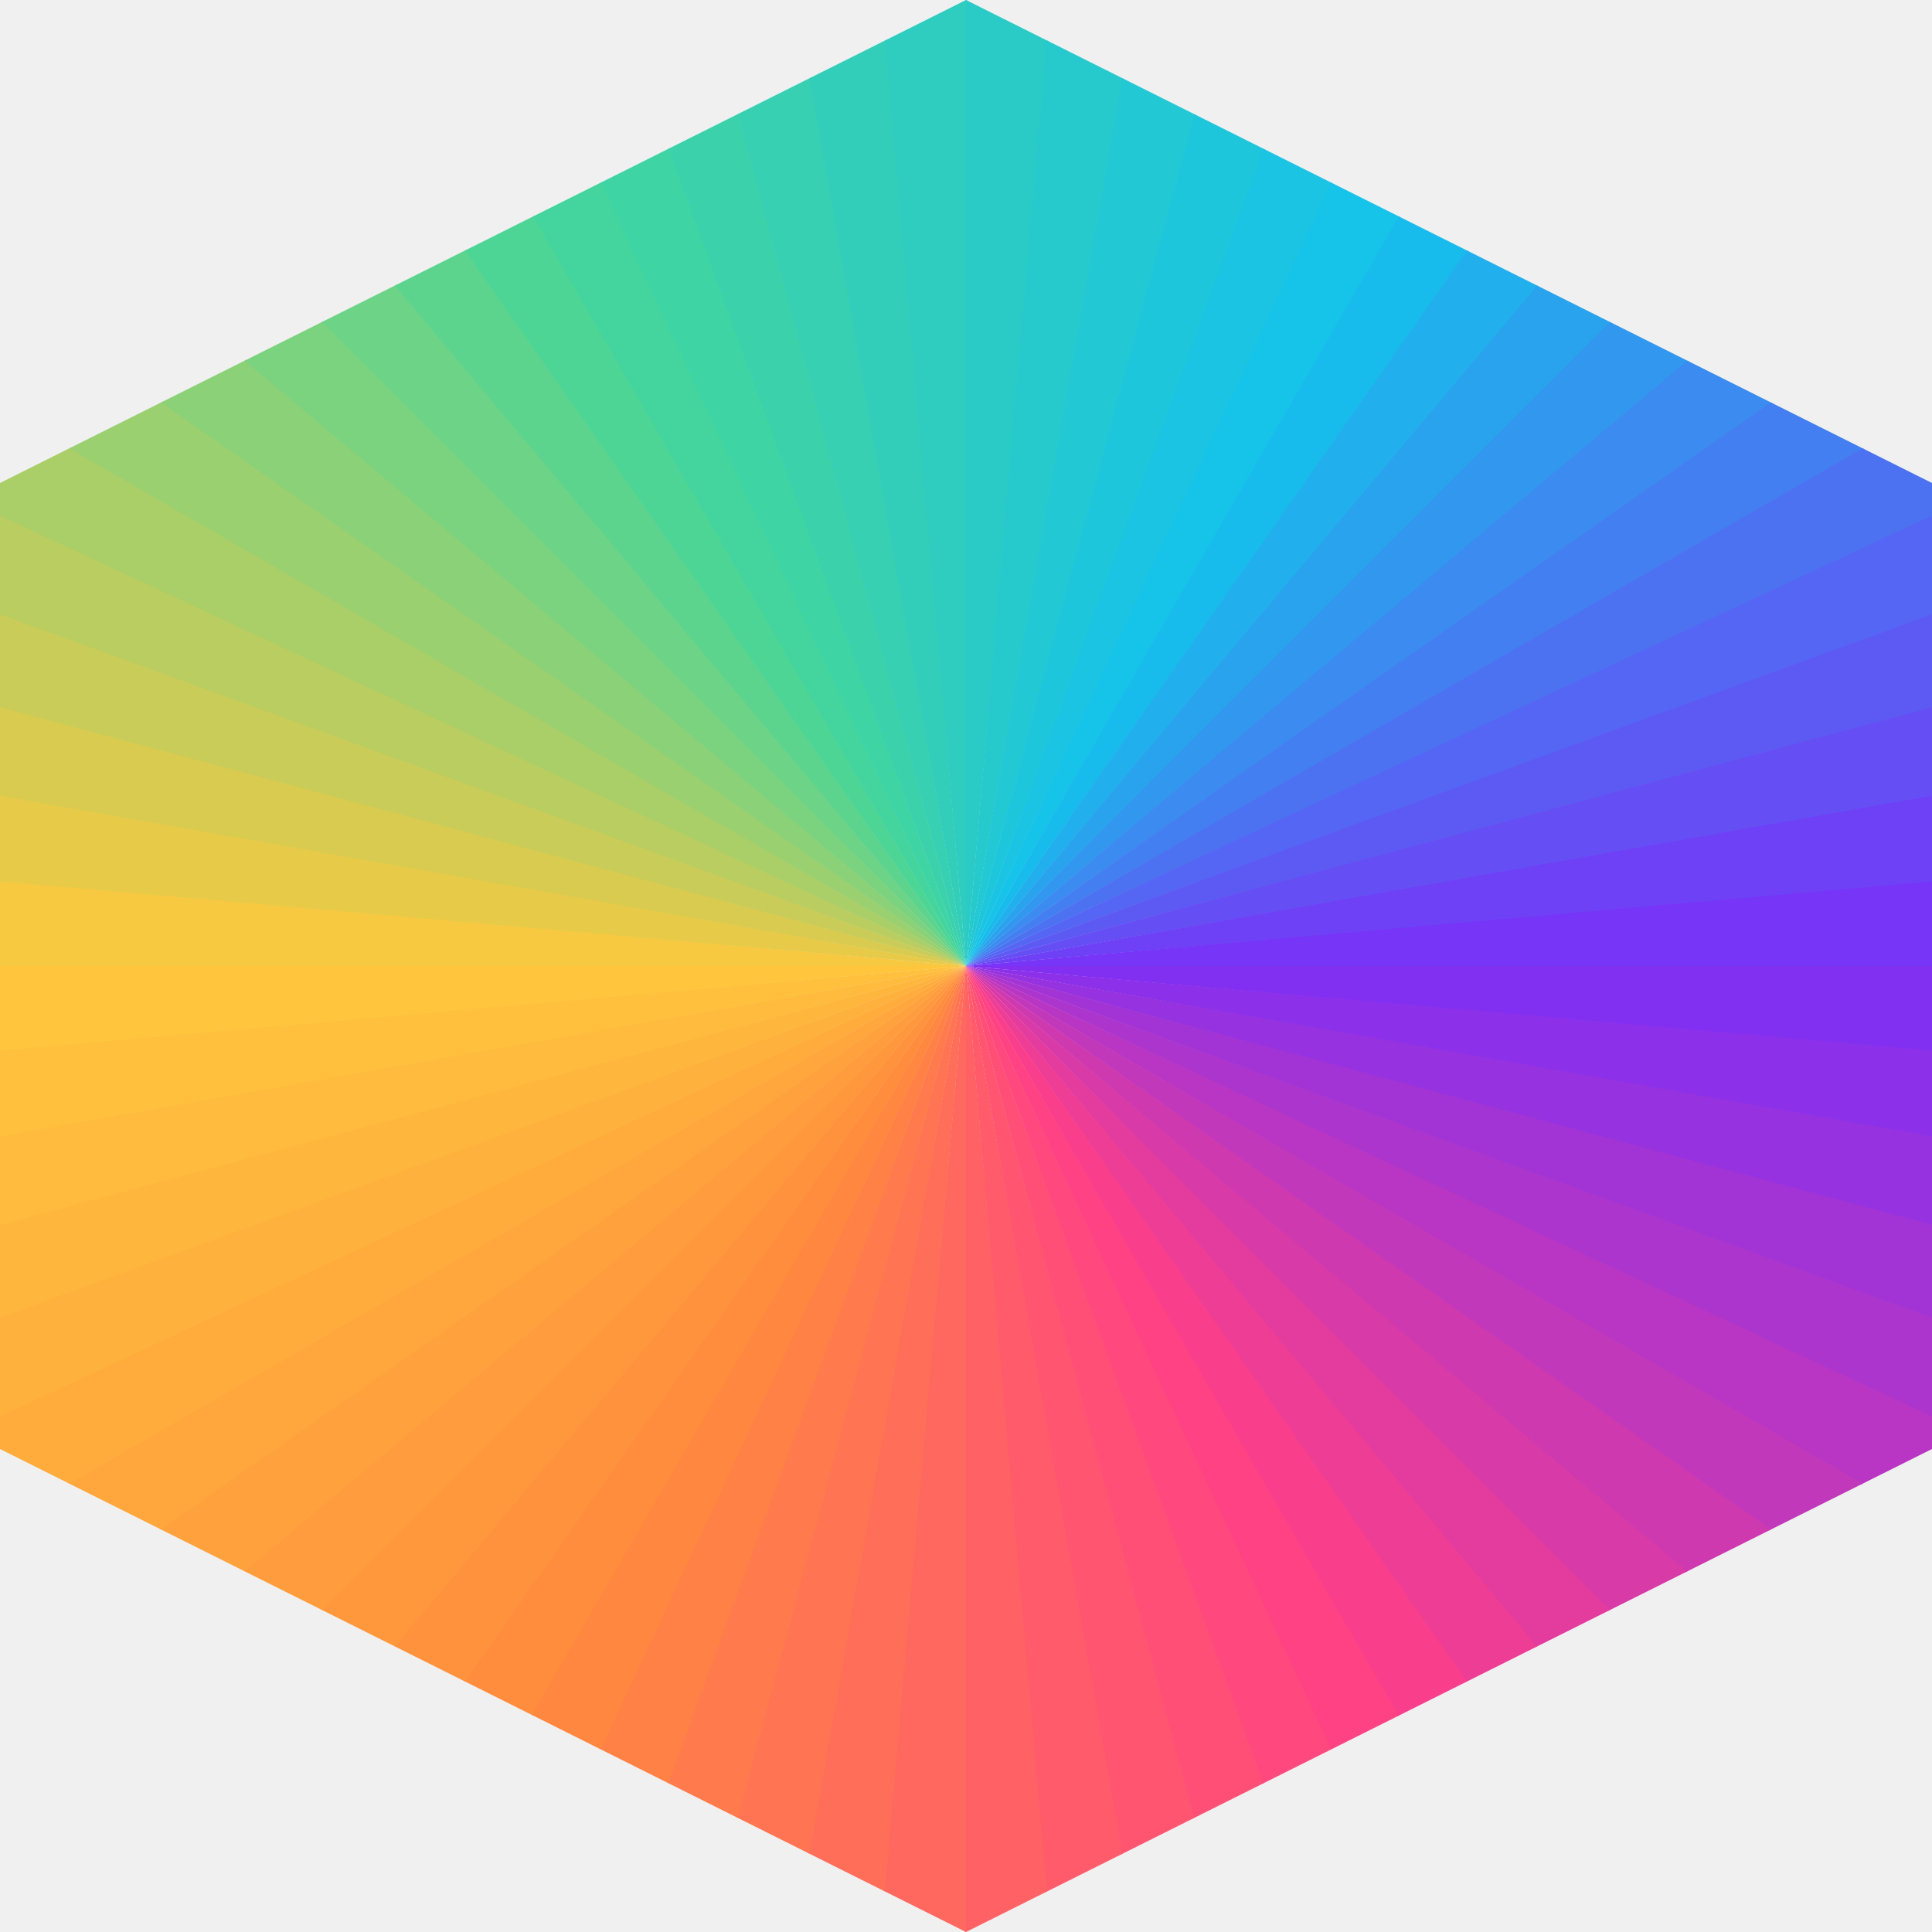
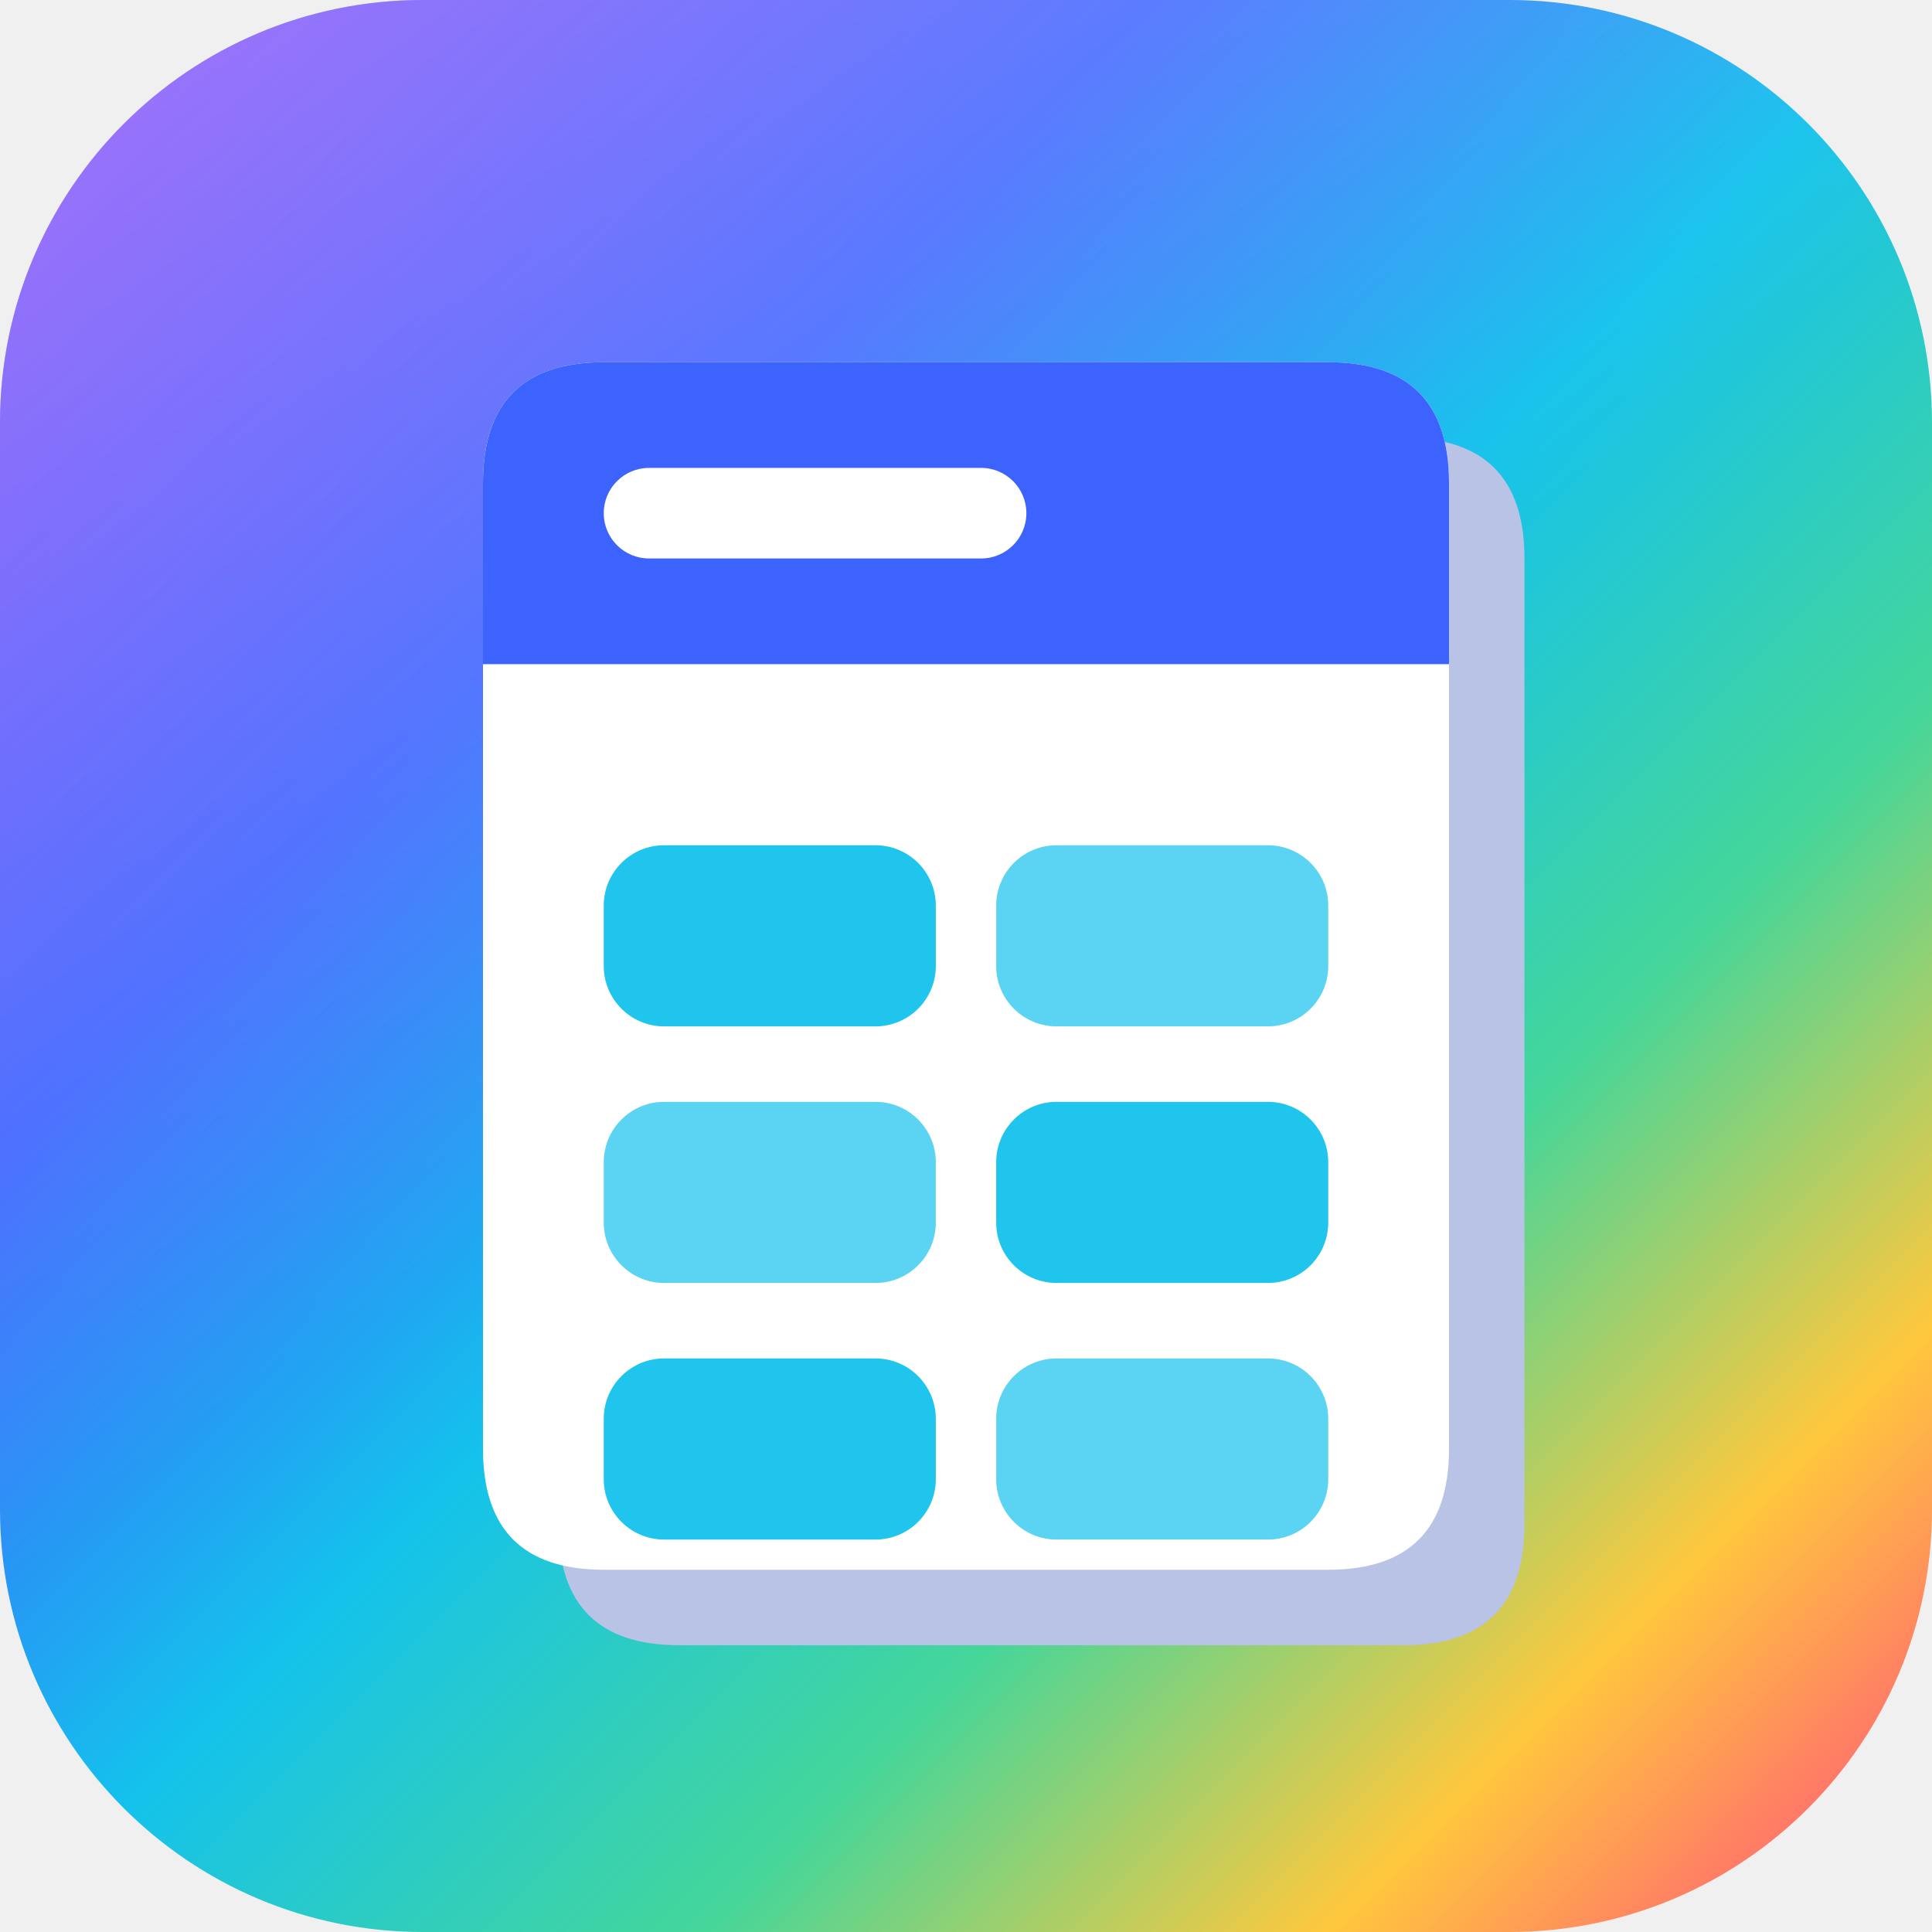
- <svg xmlns="http://www.w3.org/2000/svg" viewBox="0 0 64 64">
+ <svg xmlns="http://www.w3.org/2000/svg" viewBox="0 0 64 64" width="64" height="64">
  <defs>
-     <clipPath id="schx">
-       <path d="M32 0 64 16v32L32 64 0 48V16z" />
+     <linearGradient id="ibg" x1="0" y1="0" x2="1" y2="1">
+       <stop offset="0" stop-color="#7B2FF7" />
+       <stop offset=".3" stop-color="#3D63FF" />
+       <stop offset=".5" stop-color="#14C2EC" />
+       <stop offset=".68" stop-color="#45D69A" />
+       <stop offset=".84" stop-color="#FFC83D" />
+       <stop offset="1" stop-color="#FF3F86" />
+     </linearGradient>
+     <linearGradient id="igl" x1="0" y1="0" x2=".7" y2="1">
+       <stop offset="0" stop-color="#fff" stop-opacity=".55" />
+       <stop offset=".55" stop-color="#fff" stop-opacity="0" />
+     </linearGradient>
+     <clipPath id="cc">
+       <path d="M20 12H44Q48 12 48 16V48Q48 52 44 52H20Q16 52 16 48V16Q16 12 20 12Z" />
    </clipPath>
  </defs>
-   <g clip-path="url(#schx)">
-     <path d="M32 32L7.00 75.30L3.25 72.91Z" fill="#ff8d3d" />
-     <path d="M32 32L3.32 72.96L-0.21 70.25Z" fill="#ff923d" />
-     <path d="M32 32L-0.14 70.30L-3.42 67.29Z" fill="#ff973d" />
-     <path d="M32 32L-3.36 67.36L-6.36 64.07Z" fill="#ff9c3d" />
-     <path d="M32 32L-6.30 64.14L-9.01 60.61Z" fill="#ffa13d" />
-     <path d="M32 32L-8.96 60.68L-11.34 56.92Z" fill="#ffa63d" />
-     <path d="M32 32L-11.30 57.00L-13.35 53.05Z" fill="#ffac3d" />
-     <path d="M32 32L-13.32 53.13L-15.01 49.02Z" fill="#ffb13d" />
-     <path d="M32 32L-14.98 49.10L-16.32 44.86Z" fill="#ffb63d" />
-     <path d="M32 32L-16.30 44.94L-17.26 40.60Z" fill="#ffbb3d" />
-     <path d="M32 32L-17.24 40.68L-17.82 36.27Z" fill="#ffc03d" />
-     <path d="M32 32L-17.81 36.36L-18.00 31.91Z" fill="#ffc53d" />
-     <path d="M32 32L-18.00 32.00L-17.80 27.56Z" fill="#f7c941" />
-     <path d="M32 32L-17.81 27.64L-17.23 23.23Z" fill="#e8ca49" />
-     <path d="M32 32L-17.24 23.32L-16.27 18.97Z" fill="#d8cb50" />
-     <path d="M32 32L-16.30 19.06L-14.95 14.82Z" fill="#c9cc58" />
-     <path d="M32 32L-14.98 14.90L-13.28 10.79Z" fill="#b9cd60" />
-     <path d="M32 32L-13.32 10.87L-11.26 6.92Z" fill="#aace68" />
-     <path d="M32 32L-11.30 7.00L-8.91 3.25Z" fill="#9ad06f" />
-     <path d="M32 32L-8.96 3.32L-6.25 -0.21Z" fill="#8bd177" />
-     <path d="M32 32L-6.30 -0.14L-3.29 -3.42Z" fill="#7bd27f" />
-     <path d="M32 32L-3.36 -3.36L-0.07 -6.36Z" fill="#6cd387" />
-     <path d="M32 32L-0.14 -6.30L3.39 -9.01Z" fill="#5cd48e" />
-     <path d="M32 32L3.32 -8.96L7.08 -11.34Z" fill="#4dd596" />
-     <path d="M32 32L7.00 -11.30L10.95 -13.35Z" fill="#43d59d" />
-     <path d="M32 32L10.87 -13.32L14.98 -15.01Z" fill="#3fd4a4" />
-     <path d="M32 32L14.90 -14.98L19.14 -16.32Z" fill="#3bd2ab" />
-     <path d="M32 32L19.06 -16.30L23.40 -17.26Z" fill="#37d0b2" />
-     <path d="M32 32L23.32 -17.24L27.73 -17.82Z" fill="#33ceb9" />
-     <path d="M32 32L27.64 -17.81L32.09 -18.00Z" fill="#2fcdc0" />
-     <path d="M32 32L32.00 -18.00L36.44 -17.80Z" fill="#2acbc6" />
-     <path d="M32 32L36.36 -17.81L40.77 -17.23Z" fill="#26cacd" />
-     <path d="M32 32L40.68 -17.24L45.03 -16.27Z" fill="#22c8d4" />
-     <path d="M32 32L44.94 -16.30L49.18 -14.95Z" fill="#1ec6db" />
-     <path d="M32 32L49.10 -14.98L53.21 -13.28Z" fill="#1ac4e2" />
-     <path d="M32 32L53.13 -13.32L57.08 -11.26Z" fill="#16c3e9" />
-     <path d="M32 32L57.00 -11.30L60.75 -8.91Z" fill="#18bcec" />
-     <path d="M32 32L60.68 -8.96L64.21 -6.25Z" fill="#21b0ed" />
-     <path d="M32 32L64.14 -6.30L67.42 -3.29Z" fill="#29a3ee" />
-     <path d="M32 32L67.36 -3.36L70.36 -0.07Z" fill="#3297ef" />
-     <path d="M32 32L70.30 -0.14L73.01 3.39Z" fill="#3b8bf0" />
-     <path d="M32 32L72.96 3.32L75.34 7.08Z" fill="#437ff1" />
-     <path d="M32 32L75.30 7.00L77.35 10.95Z" fill="#4c72f2" />
-     <path d="M32 32L77.32 10.87L79.01 14.98Z" fill="#5466f3" />
-     <path d="M32 32L78.98 14.90L80.32 19.14Z" fill="#5d5af4" />
-     <path d="M32 32L80.30 19.06L81.26 23.40Z" fill="#664ef5" />
-     <path d="M32 32L81.24 23.32L81.82 27.73Z" fill="#6e41f6" />
-     <path d="M32 32L81.81 27.64L82.00 32.09Z" fill="#7735f7" />
-     <path d="M32 32L82.00 32.00L81.80 36.44Z" fill="#8130f2" />
-     <path d="M32 32L81.81 36.36L81.23 40.77Z" fill="#8c31e9" />
-     <path d="M32 32L81.24 40.68L80.27 45.03Z" fill="#9632df" />
-     <path d="M32 32L80.30 44.94L78.95 49.18Z" fill="#a234d6" />
-     <path d="M32 32L78.98 49.10L77.28 53.21Z" fill="#ac35cd" />
-     <path d="M32 32L77.32 53.13L75.26 57.08Z" fill="#b836c3" />
-     <path d="M32 32L75.30 57.00L72.91 60.75Z" fill="#c238ba" />
-     <path d="M32 32L72.96 60.68L70.25 64.21Z" fill="#ce39b0" />
-     <path d="M32 32L70.30 64.14L67.29 67.42Z" fill="#d83aa7" />
-     <path d="M32 32L67.36 67.36L64.07 70.36Z" fill="#e43c9e" />
-     <path d="M32 32L64.14 70.30L60.61 73.01Z" fill="#ee3d94" />
-     <path d="M32 32L60.68 72.96L56.92 75.34Z" fill="#f93e8b" />
-     <path d="M32 32L57.00 75.30L53.05 77.35Z" fill="#ff4283" />
-     <path d="M32 32L53.13 77.32L49.02 79.01Z" fill="#ff487d" />
-     <path d="M32 32L49.10 78.98L44.86 80.32Z" fill="#ff4f77" />
-     <path d="M32 32L44.94 80.30L40.60 81.26Z" fill="#ff5571" />
-     <path d="M32 32L40.68 81.24L36.27 81.82Z" fill="#ff5b6b" />
-     <path d="M32 32L36.36 81.81L31.91 82.00Z" fill="#ff6165" />
-     <path d="M32 32L32.00 82.00L27.56 81.80Z" fill="#ff685e" />
-     <path d="M32 32L27.64 81.81L23.23 81.23Z" fill="#ff6e58" />
-     <path d="M32 32L23.32 81.24L18.97 80.27Z" fill="#ff7452" />
-     <path d="M32 32L19.06 80.30L14.82 78.95Z" fill="#ff7a4c" />
-     <path d="M32 32L14.90 78.98L10.79 77.28Z" fill="#ff8146" />
-     <path d="M32 32L10.87 77.32L6.92 75.26Z" fill="#ff8740" />
+   <rect width="64" height="64" rx="14" fill="url(#ibg)" />
+   <rect width="64" height="64" rx="14" fill="url(#igl)" opacity=".6" />
+   <g transform="translate(2.5 2.5)">
+     <path d="M20 12H44Q48 12 48 16V48Q48 52 44 52H20Q16 52 16 48V16Q16 12 20 12Z" fill="#B9C3E6" />
  </g>
+   <path d="M20 12H44Q48 12 48 16V48Q48 52 44 52H20Q16 52 16 48V16Q16 12 20 12Z" fill="#fff" />
+   <g clip-path="url(#cc)">
+     <rect x="16" y="12" width="32" height="10" fill="#3D63FF" />
+   </g>
+   <rect x="20" y="15.5" width="14" height="3" rx="1.5" fill="#fff" />
+   <rect x="20" y="28" width="11" height="6" rx="2" fill="#14C2EC" opacity="0.95" />
+   <rect x="33" y="28" width="11" height="6" rx="2" fill="#14C2EC" opacity="0.7" />
+   <rect x="20" y="36.5" width="11" height="6" rx="2" fill="#14C2EC" opacity="0.7" />
+   <rect x="33" y="36.5" width="11" height="6" rx="2" fill="#14C2EC" opacity="0.95" />
+   <rect x="20" y="45" width="11" height="6" rx="2" fill="#14C2EC" opacity="0.95" />
+   <rect x="33" y="45" width="11" height="6" rx="2" fill="#14C2EC" opacity="0.7" />
</svg>
